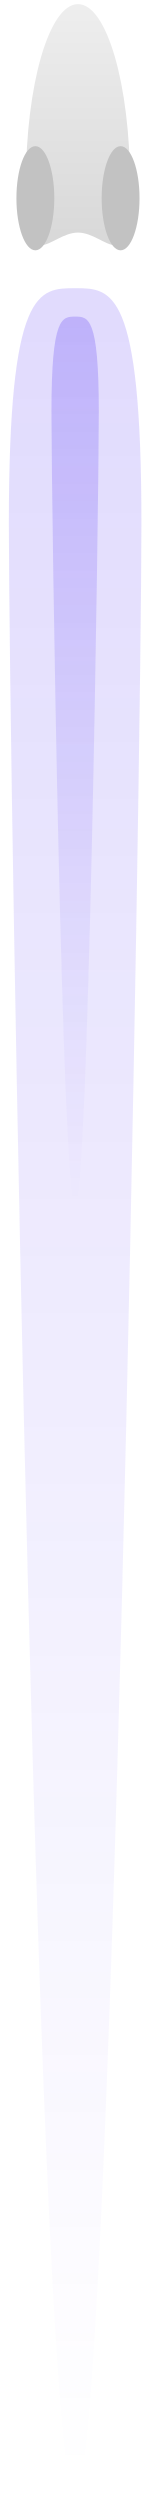
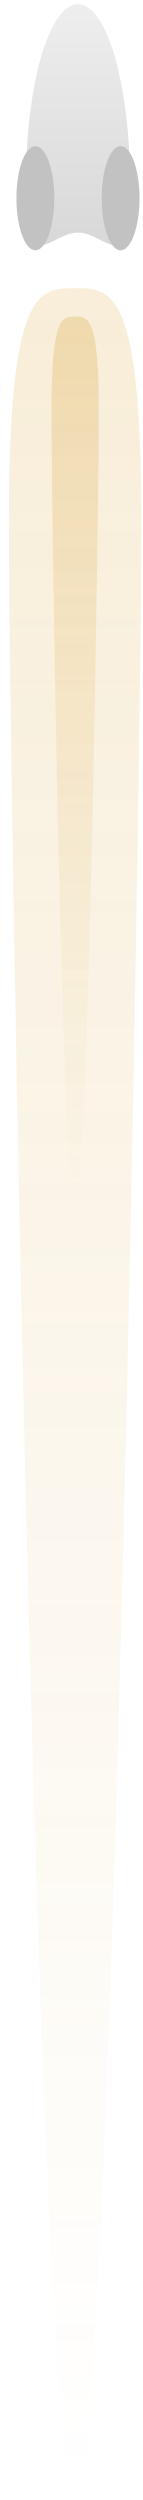
<svg xmlns="http://www.w3.org/2000/svg" viewBox="0 0 15 264" version="1.1">
  <defs>
    <linearGradient x1="50%" y1="100%" x2="50%" y2="3.061617e-15%" id="linearGradient-1">
-       <stop stop-color="#350FF2" stop-opacity="0" offset="0%" />
-       <stop stop-color="#350FF2" stop-opacity="0.15" offset="100%" />
+       <stop stop-color="#CF8A00" stop-opacity="0" offset="0%" />
+       <stop stop-color="#CF8A00" stop-opacity="0.15" offset="100%" />
    </linearGradient>
    <linearGradient x1="50%" y1="0%" x2="50%" y2="100%" id="linearGradient-2">
-       <stop stop-color="#350FF2" stop-opacity="0.2" offset="0%" />
-       <stop stop-color="#350FF2" stop-opacity="0" offset="100%" />
+       <stop stop-color="#CF8A00" stop-opacity="0.2" offset="0%" />
+       <stop stop-color="#CF8A00" stop-opacity="0" offset="100%" />
    </linearGradient>
    <linearGradient x1="50%" y1="0%" x2="50%" y2="100%" id="linearGradient-3">
      <stop stop-color="#EEEEEE" offset="0%" />
      <stop stop-color="#D8D8D8" offset="100%" />
    </linearGradient>
  </defs>
  <g id="Rocket" stroke="none" stroke-width="1" fill="none" fill-rule="evenodd">
    <g transform="translate(0.934289, 0.434289)">
      <g id="Trail" transform="translate(0, 30)">
        <path d="M7,233 C10.866,233 14,49.657 14,24.828 C14,0 10.866,0 7,0 C3.134,0 0,0 0,24.828 C9.13485745e-17,49.657 3.134,233 7,233 Z" id="Oval-3" fill="url(#linearGradient-1)" />
        <path d="M7,97 C8.381,97 9.5,23.033 9.5,13.017 C9.5,3 8.381,3 7,3 C5.619,3 4.5,3 4.5,13.017 C4.5,23.033 5.619,97 7,97 Z" id="Oval-3" fill="url(#linearGradient-2)" />
      </g>
      <g id="Ship" transform="translate(0.800049, 0)">
        <path d="M6.5,24.127 C9.538,24.127 12,29.41 12,18.947 C12,8.483 9.538,0 6.5,0 C3.462,0 1,8.483 1,18.947 C1,29.41 3.462,24.127 6.5,24.127 Z" id="Oval-4" fill="url(#linearGradient-3)" />
        <ellipse id="Oval-5" fill="#C2C2C2" cx="11" cy="20.5" rx="2" ry="5.5" />
        <ellipse id="Oval-5" fill="#C2C2C2" cx="2" cy="20.5" rx="2" ry="5.5" />
      </g>
    </g>
  </g>
</svg>
